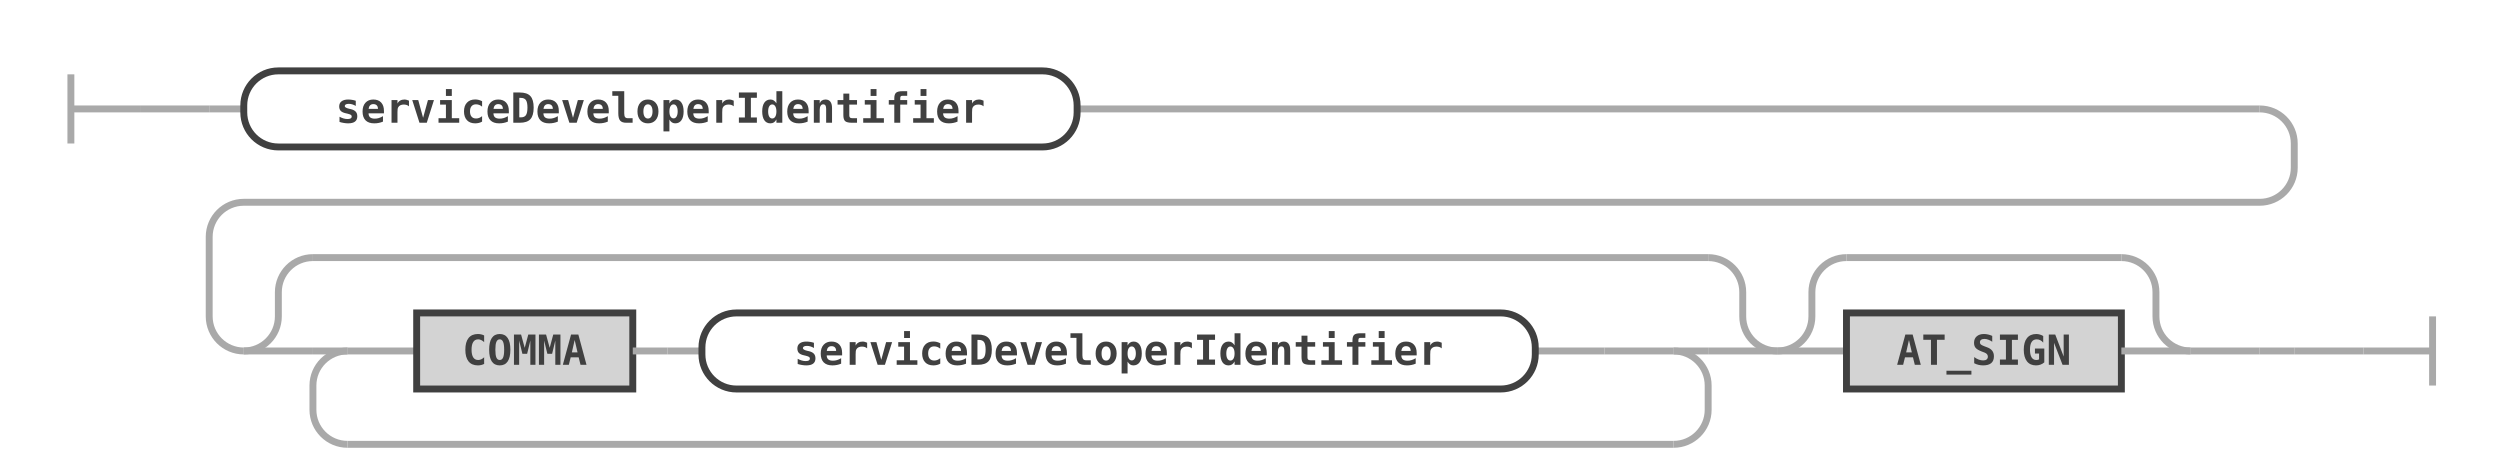
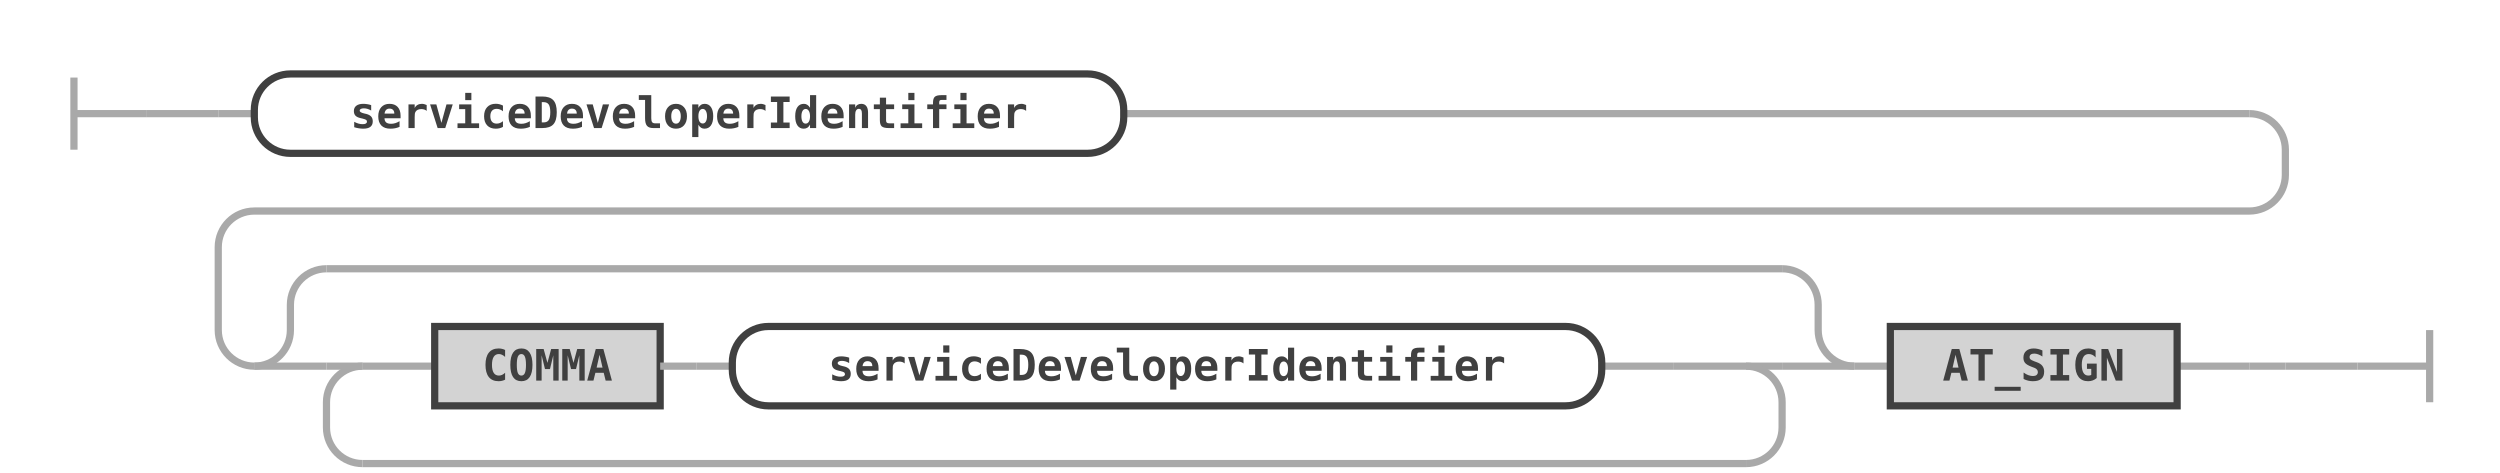
- <svg xmlns="http://www.w3.org/2000/svg" class="railroad-diagram" width="723" height="131" viewBox="0 0 723 131" id="serviceDevelopersIdentifier">
+ <svg xmlns="http://www.w3.org/2000/svg" class="railroad-diagram" width="693" height="131" viewBox="0 0 693 131" id="serviceDevelopersIdentifier">
  <g transform="translate(.5 .5)">
    <g>
      <path d="M20 21v20m0 -10h20" />
    </g>
    <g>
      <path d="M40 31h0" />
-       <path d="M683 101h0" />
+       <path d="M653 101h0" />
      <path d="M40 31h20" />
      <g>
        <path d="M60 31h0" />
        <path d="M60 31h10" />
        <g>
          <path d="M70 31h0" />
-           <path d="M311 31h342" />
+           <path d="M311 31h312" />
          <g class="non-terminal ">
            <path d="M70 31h0" />
            <path d="M311 31h0" />
            <rect x="70" y="20" width="241" height="22" rx="10" ry="10" />
            <text x="190.5" y="35">serviceDeveloperIdentifier</text>
          </g>
        </g>
-         <path d="M653 31a10 10 0 0 1 10 10v7a10 10 0 0 1 -10 10h-583a10 10 0 0 0 -10 10v23a10 10 0 0 0 10 10" />
+         <path d="M623 31a10 10 0 0 1 10 10v7a10 10 0 0 1 -10 10h-553a10 10 0 0 0 -10 10v23a10 10 0 0 0 10 10" />
        <g>
          <path d="M70 101h0" />
-           <path d="M633 101h20" />
+           <path d="M603 101h20" />
          <g>
            <path d="M70 101h0" />
            <path d="M513.5 101h0" />
            <path d="M70 101a10 10 0 0 0 10 -10v-7a10 10 0 0 1 10 -10" />
            <g>
              <path d="M90 74h403.5" />
            </g>
            <path d="M493.5 74a10 10 0 0 1 10 10v7a10 10 0 0 0 10 10" />
            <path d="M70 101h20" />
            <g>
              <path d="M90 101h0" />
              <path d="M493.5 101h0" />
              <path d="M90 101h10" />
              <g>
                <path d="M100 101h0" />
                <path d="M483.5 101h0" />
                <path d="M100 101h20" />
                <g>
                  <path d="M120 101h0" />
                  <g>
                    <path d="M120 101h0" />
                    <path d="M443.5 101h20" />
                    <g class="terminal ">
                      <path d="M120 101h0" />
                      <path d="M182.5 101h0" />
                      <rect x="120" y="90" width="62.5" height="22" />
                      <text x="151.25" y="105">COMMA</text>
                    </g>
                    <path d="M182.5 101h10" />
                    <path d="M192.5 101h10" />
                    <g class="non-terminal ">
                      <path d="M202.5 101h0" />
                      <path d="M443.5 101h0" />
                      <rect x="202.5" y="90" width="241" height="22" rx="10" ry="10" />
                      <text x="323" y="105">serviceDeveloperIdentifier</text>
                    </g>
                  </g>
                  <path d="M463.5 101h0" />
                </g>
                <path d="M463.5 101h20" />
              </g>
              <path d="M483.5 101h10" />
              <path d="M100 101a10 10 0 0 0 -10 10v7a10 10 0 0 0 10 10" />
              <g>
                <path d="M100 128h383.5" />
              </g>
              <path d="M483.5 128a10 10 0 0 0 10 -10v-7a10 10 0 0 0 -10 -10" />
            </g>
            <path d="M493.5 101h20" />
          </g>
-           <g>
-             <path d="M513.5 101h0" />
-             <path d="M633 101h0" />
-             <path d="M513.5 101a10 10 0 0 0 10 -10v-7a10 10 0 0 1 10 -10" />
-             <g>
-               <path d="M533.5 74h79.5" />
-             </g>
-             <path d="M613 74a10 10 0 0 1 10 10v7a10 10 0 0 0 10 10" />
-             <path d="M513.5 101h20" />
-             <g class="terminal ">
-               <path d="M533.5 101h0" />
-               <path d="M613 101h0" />
-               <rect x="533.5" y="90" width="79.5" height="22" />
-               <text x="573.25" y="105">AT_SIGN</text>
-             </g>
-             <path d="M613 101h20" />
+           <path d="M513.5 101h10" />
+           <g class="terminal ">
+             <path d="M523.5 101h0" />
+             <path d="M603 101h0" />
+             <rect x="523.5" y="90" width="79.5" height="22" />
+             <text x="563.25" y="105">AT_SIGN</text>
          </g>
        </g>
-         <path d="M653 101h10" />
-         <path d="M663 101h0" />
+         <path d="M623 101h10" />
+         <path d="M633 101h0" />
      </g>
-       <path d="M663 101h20" />
+       <path d="M633 101h20" />
    </g>
-     <path d="M 683 101 h 20 m 0 -10 v 20" />
+     <path d="M 653 101 h 20 m 0 -10 v 20" />
  </g>
  <defs>
    <style type="text/css">
svg.railroad-diagram path { stroke-width: 2; stroke: darkgray; fill: rgba(0, 0, 0, 0); }svg.railroad-diagram text { font: bold 12px Hack, "Source Code Pro", monospace; text-anchor: middle; fill: #404040; }svg.railroad-diagram text.comment { font: italic 10px Hack, "Source Code Pro", monospace; fill: #404040; }svg.railroad-diagram g.terminal rect { stroke-width: 2; stroke: #404040; fill: rgba(200, 200, 200, 0.8); }svg.railroad-diagram g.non-terminal rect { stroke-width: 2; stroke: #404040; fill: rgba(255, 255, 255, 1); }svg.railroad-diagram text.diagram-text { font-size: 12px Hack, "Source Code Pro", monospace; fill: red; }svg.railroad-diagram path.diagram-text { stroke-width: 1; stroke: red; fill: red; cursor: help; }
 
</style>
  </defs>
</svg>
